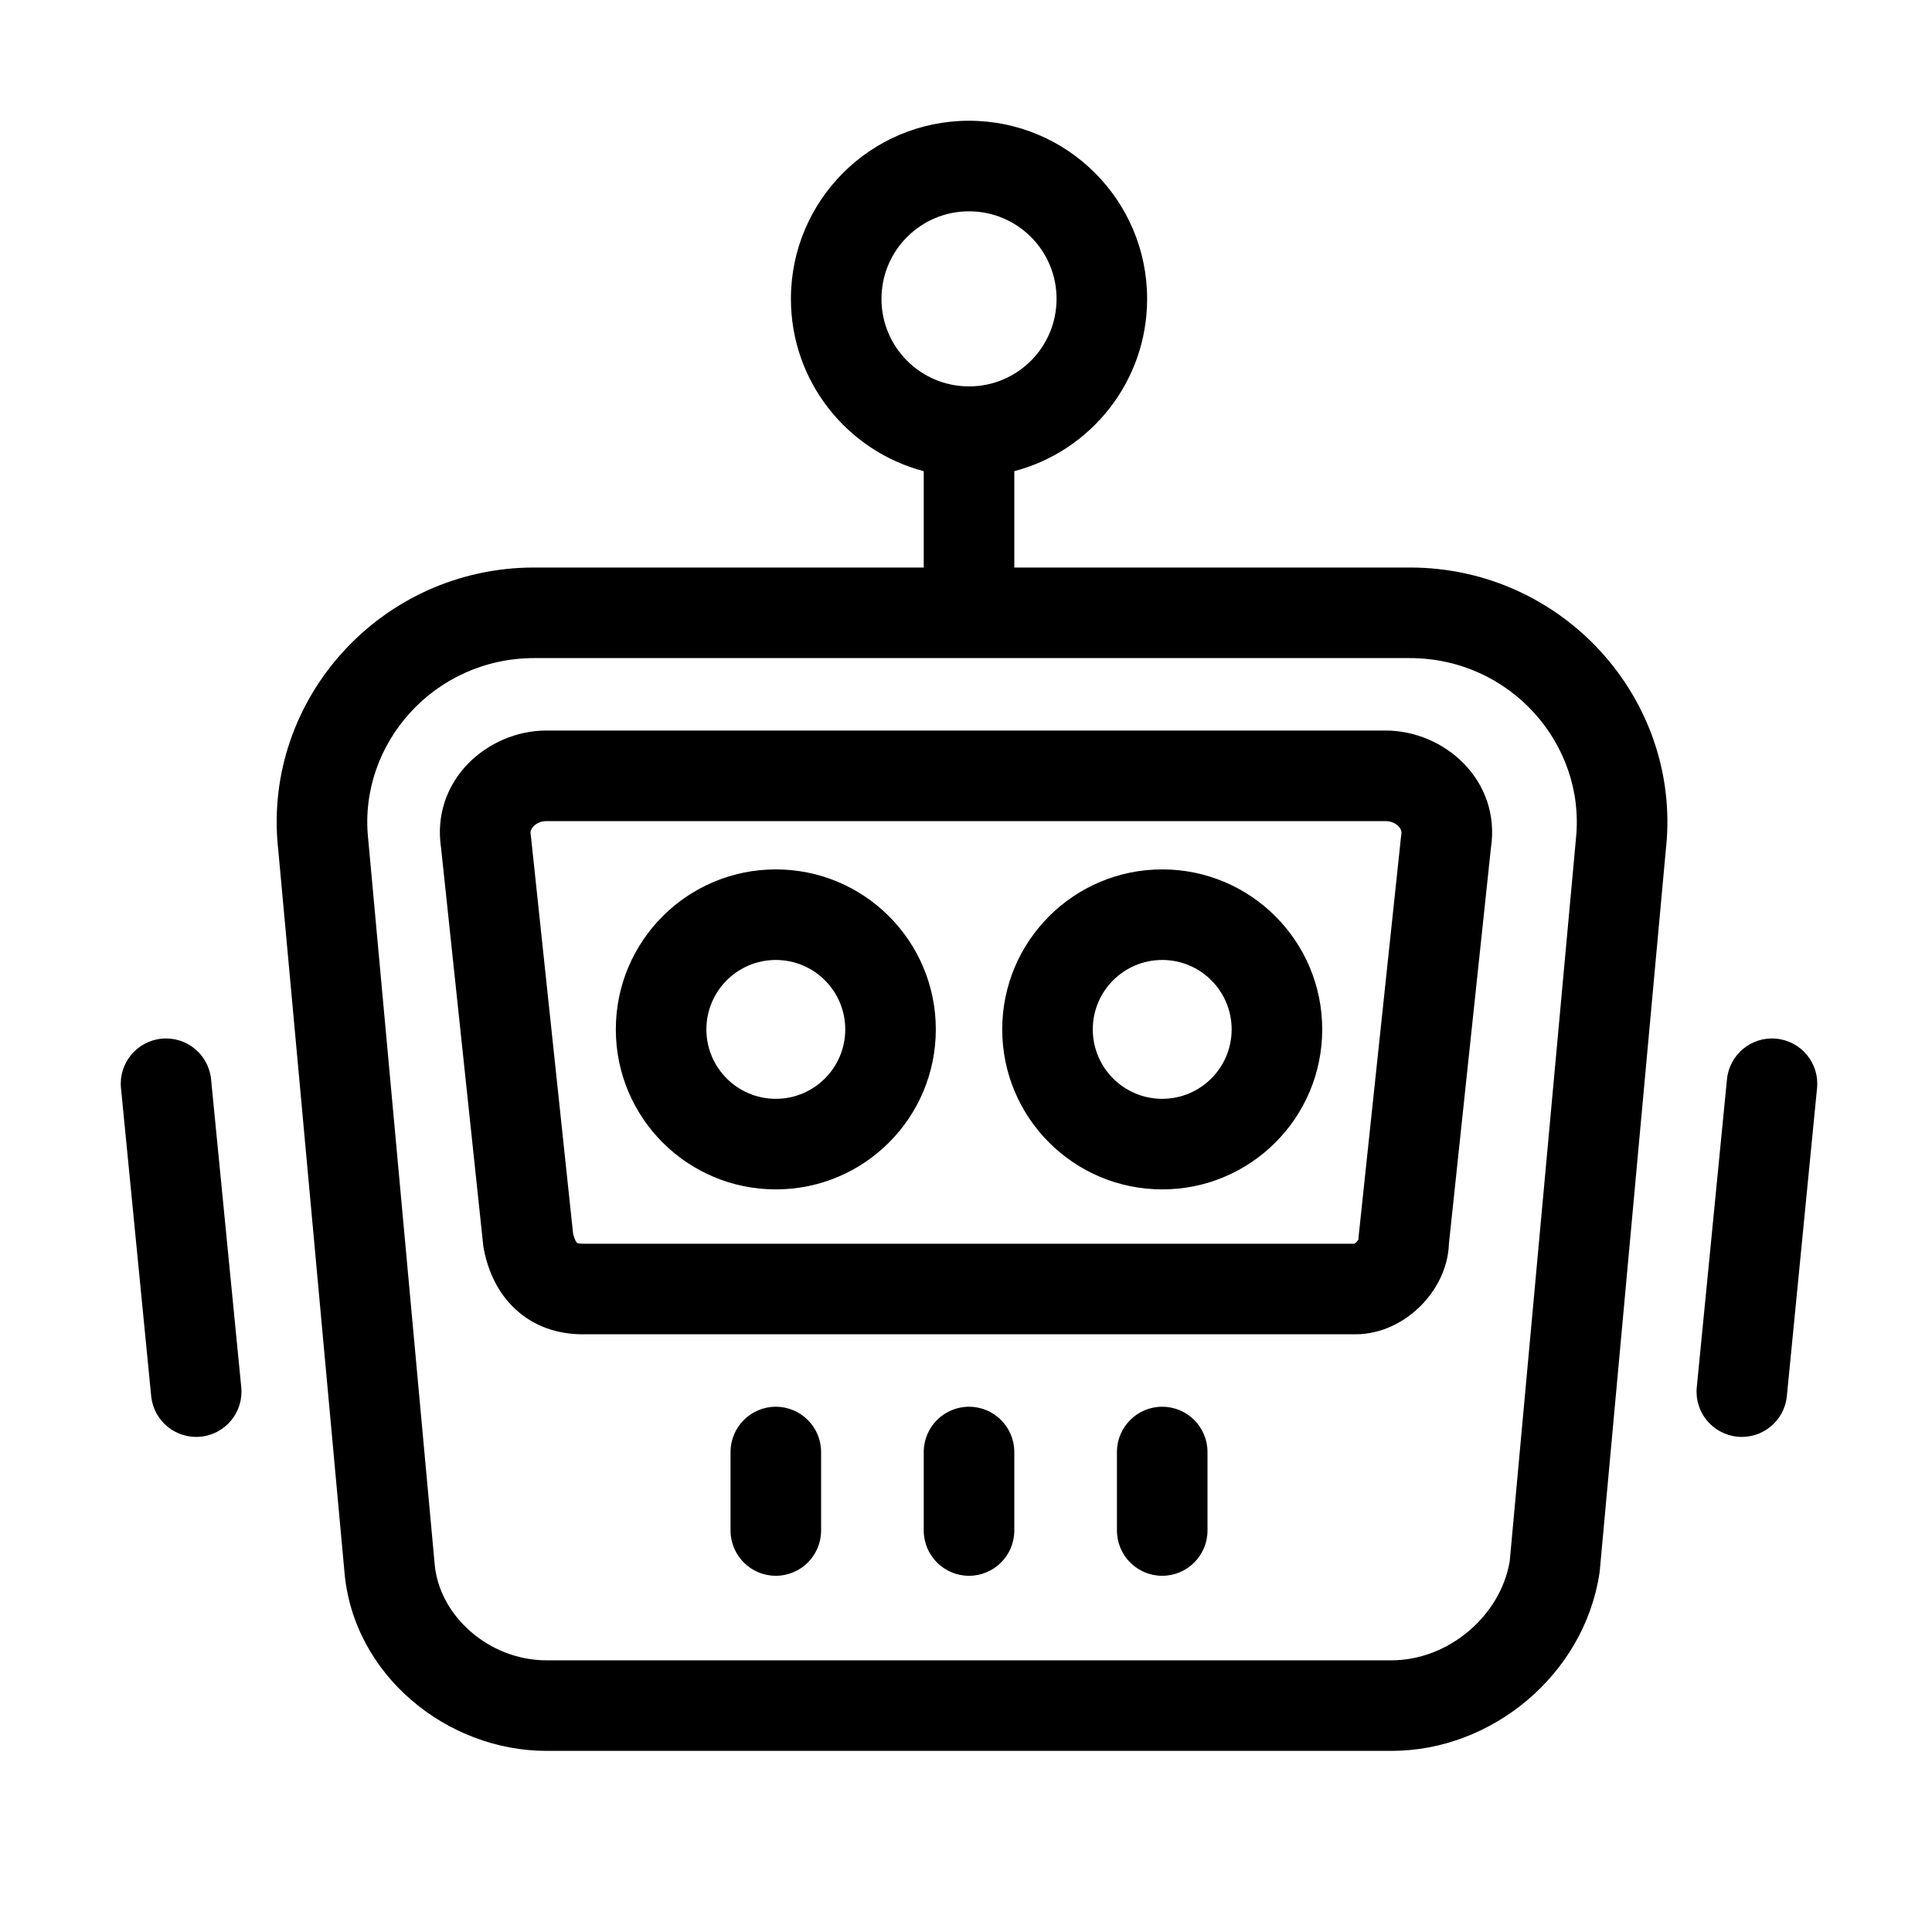
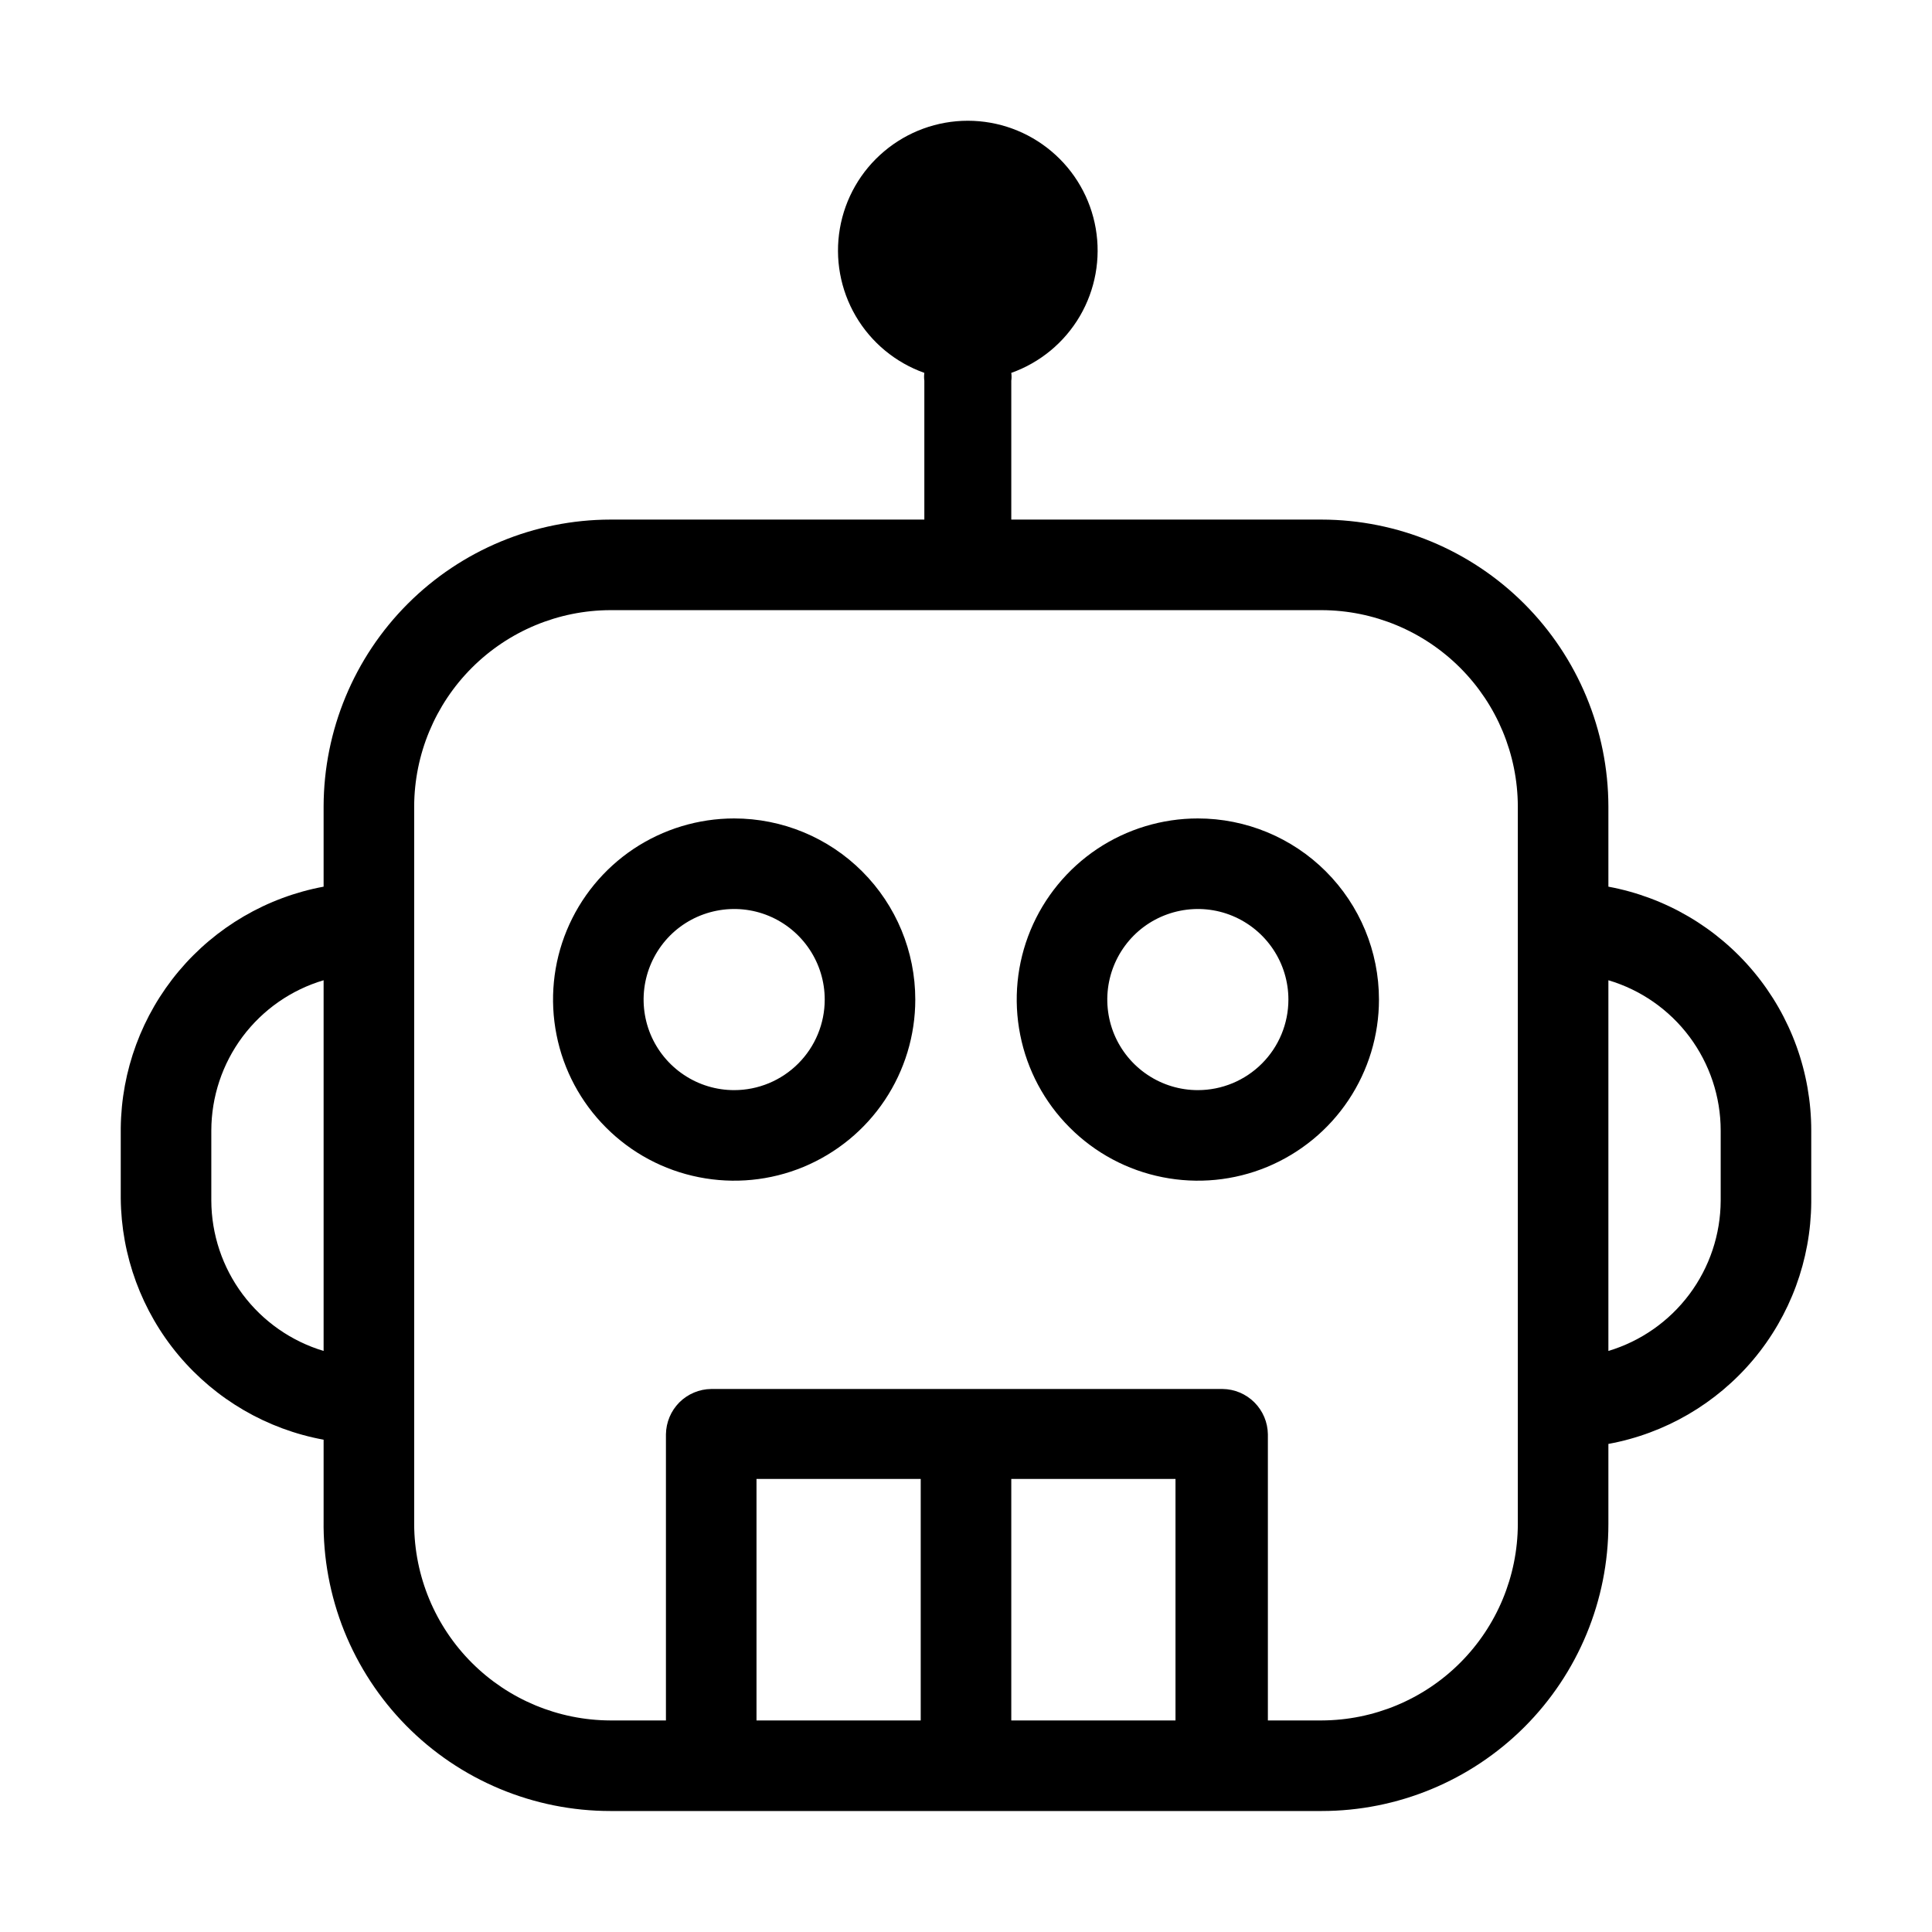
<svg xmlns="http://www.w3.org/2000/svg" width="32" height="32" viewBox="0 0 32 32" fill="none">
-   <path fill-rule="evenodd" clip-rule="evenodd" d="M16.05 3.5C15.249 3.5 14.6 4.149 14.6 4.95C14.6 5.751 15.249 6.4 16.05 6.4C16.851 6.4 17.5 5.751 17.5 4.95C17.5 4.149 16.851 3.5 16.05 3.5ZM13.1 4.95C13.1 3.321 14.421 2 16.05 2C17.679 2 19 3.321 19 4.95C19 6.32 18.066 7.472 16.8 7.804V9.4H23.35C25.888 9.4 27.839 11.577 27.597 14.022C27.596 14.023 27.596 14.024 27.596 14.025L26.497 26.018C26.495 26.034 26.494 26.049 26.491 26.064C26.234 27.739 24.711 29 23.05 29H9.05C7.404 29 5.839 27.744 5.703 26.013L4.604 14.025C4.604 14.024 4.604 14.023 4.603 14.021C4.361 11.576 6.312 9.4 8.85 9.4H15.3V7.804C14.034 7.472 13.1 6.32 13.1 4.95ZM8.85 10.9C7.189 10.9 5.941 12.322 6.096 13.875L6.097 13.882L7.198 25.892C7.265 26.759 8.098 27.5 9.05 27.5H23.05C23.982 27.5 24.853 26.772 25.006 25.857L26.104 13.875C26.259 12.322 25.011 10.9 23.35 10.9H8.85ZM8.835 13.688C8.794 13.732 8.781 13.776 8.79 13.827C8.792 13.841 8.794 13.856 8.796 13.871L9.492 20.431C9.519 20.55 9.556 20.583 9.557 20.585C9.558 20.585 9.559 20.587 9.566 20.59C9.575 20.593 9.6 20.6 9.65 20.6H22.43C22.439 20.595 22.454 20.585 22.47 20.57C22.486 20.554 22.495 20.539 22.5 20.529C22.501 20.51 22.502 20.49 22.504 20.471L23.204 13.871C23.206 13.856 23.208 13.841 23.21 13.827C23.219 13.776 23.206 13.732 23.165 13.688C23.119 13.639 23.042 13.6 22.95 13.6H9.05C8.958 13.6 8.881 13.639 8.835 13.688ZM7.306 14.048C7.135 12.929 8.073 12.1 9.05 12.1H22.95C23.927 12.1 24.865 12.929 24.694 14.048L23.999 20.597C23.985 21.021 23.776 21.384 23.53 21.63C23.275 21.886 22.894 22.1 22.45 22.1H9.65C9.241 22.1 8.851 21.973 8.543 21.69C8.245 21.417 8.086 21.056 8.015 20.697C8.01 20.675 8.007 20.652 8.004 20.629L7.306 14.048ZM12.85 15.9C12.215 15.9 11.7 16.415 11.7 17.05C11.7 17.685 12.215 18.2 12.85 18.2C13.485 18.2 14 17.685 14 17.05C14 16.415 13.485 15.9 12.85 15.9ZM10.2 17.05C10.2 15.586 11.386 14.4 12.85 14.4C14.314 14.4 15.5 15.586 15.5 17.05C15.5 18.514 14.314 19.7 12.85 19.7C11.386 19.7 10.2 18.514 10.2 17.05ZM19.25 15.9C18.615 15.9 18.1 16.415 18.1 17.05C18.1 17.685 18.615 18.2 19.25 18.2C19.885 18.2 20.4 17.685 20.4 17.05C20.4 16.415 19.885 15.9 19.25 15.9ZM16.6 17.05C16.6 15.586 17.787 14.4 19.25 14.4C20.714 14.4 21.9 15.586 21.9 17.05C21.9 18.514 20.714 19.7 19.25 19.7C17.787 19.7 16.6 18.514 16.6 17.05ZM2.677 17.204C3.089 17.163 3.456 17.465 3.496 17.877L3.996 22.977C4.037 23.389 3.735 23.756 3.323 23.796C2.911 23.837 2.544 23.535 2.504 23.123L2.004 18.023C1.963 17.611 2.265 17.244 2.677 17.204ZM29.423 17.204C29.835 17.244 30.137 17.611 30.096 18.023L29.596 23.123C29.556 23.535 29.189 23.837 28.777 23.796C28.365 23.756 28.063 23.389 28.104 22.977L28.604 17.877C28.644 17.465 29.011 17.163 29.423 17.204ZM12.85 23.3C13.264 23.3 13.6 23.636 13.6 24.05V25.35C13.6 25.764 13.264 26.1 12.85 26.1C12.436 26.1 12.1 25.764 12.1 25.35V24.05C12.1 23.636 12.436 23.3 12.85 23.3ZM16.05 23.3C16.464 23.3 16.8 23.636 16.8 24.05V25.35C16.8 25.764 16.464 26.1 16.05 26.1C15.636 26.1 15.3 25.764 15.3 25.35V24.05C15.3 23.636 15.636 23.3 16.05 23.3ZM19.25 23.3C19.664 23.3 20 23.636 20 24.05V25.35C20 25.764 19.664 26.1 19.25 26.1C18.836 26.1 18.5 25.764 18.5 25.35V24.05C18.5 23.636 18.836 23.3 19.25 23.3Z" fill="black" />
+   <path d="M26.64 14.686V13.356C26.637 12.097 26.136 10.89 25.246 10C24.356 9.11 23.149 8.608 21.89 8.606H16.75V6.306C16.756 6.263 16.756 6.219 16.75 6.176C17.228 6.006 17.63 5.673 17.886 5.236C18.142 4.798 18.235 4.284 18.149 3.785C18.063 3.285 17.803 2.832 17.415 2.506C17.027 2.179 16.537 2 16.03 2C15.523 2 15.033 2.179 14.645 2.506C14.257 2.832 13.997 3.285 13.911 3.785C13.825 4.284 13.918 4.798 14.174 5.236C14.43 5.673 14.832 6.006 15.31 6.176C15.304 6.219 15.304 6.263 15.31 6.306V8.606H10.11C8.851 8.608 7.644 9.11 6.754 10C5.864 10.89 5.363 12.097 5.36 13.356V14.686C4.423 14.86 3.576 15.354 2.963 16.083C2.35 16.813 2.01 17.733 2 18.686V19.846C2.008 20.799 2.347 21.72 2.96 22.45C3.574 23.18 4.422 23.674 5.36 23.846V25.176C5.351 25.805 5.467 26.431 5.701 27.015C5.936 27.599 6.284 28.131 6.726 28.58C7.168 29.029 7.695 29.385 8.276 29.628C8.857 29.871 9.48 29.996 10.11 29.996H21.89C23.15 29.996 24.358 29.495 25.249 28.605C26.14 27.714 26.64 26.506 26.64 25.246V23.916C27.578 23.744 28.426 23.25 29.04 22.52C29.653 21.79 29.992 20.869 30 19.916V18.726C30 17.766 29.664 16.837 29.05 16.099C28.436 15.361 27.584 14.861 26.64 14.686ZM5.36 22.376C4.824 22.215 4.354 21.886 4.019 21.438C3.684 20.99 3.502 20.445 3.5 19.886V18.726C3.501 18.166 3.682 17.621 4.017 17.172C4.352 16.724 4.823 16.395 5.36 16.236V22.376ZM15.25 28.496H12.53V24.496H15.25V28.496ZM19.47 28.496H16.75V24.496H19.47V28.496ZM25.14 25.246C25.137 26.107 24.794 26.932 24.185 27.541C23.576 28.15 22.751 28.493 21.89 28.496H21V23.756C20.997 23.558 20.918 23.369 20.777 23.228C20.637 23.088 20.448 23.008 20.25 23.006H11.78C11.582 23.008 11.393 23.088 11.252 23.228C11.112 23.369 11.033 23.558 11.03 23.756V28.496H10.11C9.249 28.493 8.424 28.15 7.815 27.541C7.206 26.932 6.863 26.107 6.86 25.246V13.356C6.863 12.495 7.206 11.67 7.815 11.061C8.424 10.452 9.249 10.108 10.11 10.106H21.89C22.751 10.108 23.576 10.452 24.185 11.061C24.794 11.67 25.137 12.495 25.14 13.356V25.246ZM28.5 19.886C28.498 20.445 28.316 20.99 27.981 21.438C27.646 21.886 27.176 22.215 26.64 22.376V16.236C27.177 16.395 27.648 16.724 27.983 17.172C28.318 17.621 28.5 18.166 28.5 18.726V19.886Z" fill="black" />
+   <path d="M12.16 13.556C11.567 13.556 10.987 13.732 10.493 14.061C10 14.391 9.615 14.86 9.388 15.408C9.161 15.956 9.102 16.559 9.218 17.141C9.333 17.723 9.619 18.258 10.039 18.677C10.458 19.097 10.993 19.383 11.575 19.498C12.157 19.614 12.76 19.555 13.308 19.328C13.856 19.1 14.325 18.716 14.654 18.223C14.984 17.729 15.16 17.149 15.16 16.556C15.16 15.76 14.844 14.997 14.281 14.434C13.719 13.872 12.956 13.556 12.16 13.556ZM12.16 18.056C11.863 18.056 11.573 17.968 11.327 17.803C11.08 17.638 10.888 17.404 10.774 17.13C10.661 16.856 10.631 16.554 10.689 16.263C10.747 15.972 10.89 15.705 11.099 15.495C11.309 15.285 11.576 15.143 11.867 15.085C12.158 15.027 12.46 15.056 12.734 15.17C13.008 15.284 13.242 15.476 13.407 15.723C13.572 15.969 13.66 16.259 13.66 16.556C13.66 16.954 13.502 17.335 13.221 17.616C12.939 17.898 12.558 18.056 12.16 18.056Z" fill="black" />
+   <path d="M19.84 13.556C19.247 13.556 18.667 13.732 18.173 14.061C17.68 14.391 17.295 14.86 17.068 15.408C16.841 15.956 16.782 16.559 16.898 17.141C17.013 17.723 17.299 18.258 17.719 18.677C18.138 19.097 18.673 19.383 19.255 19.498C19.837 19.614 20.44 19.555 20.988 19.328C21.536 19.1 22.005 18.716 22.334 18.223C22.664 17.729 22.84 17.149 22.84 16.556C22.84 15.76 22.524 14.997 21.961 14.434C21.399 13.872 20.636 13.556 19.84 13.556ZM19.84 18.056C19.543 18.056 19.253 17.968 19.007 17.803C18.76 17.638 18.568 17.404 18.454 17.13C18.341 16.856 18.311 16.554 18.369 16.263C18.427 15.972 18.57 15.705 18.779 15.495C18.989 15.285 19.256 15.143 19.547 15.085C19.838 15.027 20.14 15.056 20.414 15.17C20.688 15.284 20.922 15.476 21.087 15.723C21.252 15.969 21.34 16.259 21.34 16.556C21.34 16.954 21.182 17.335 20.901 17.616C20.619 17.898 20.238 18.056 19.84 18.056Z" fill="black" />
</svg>
